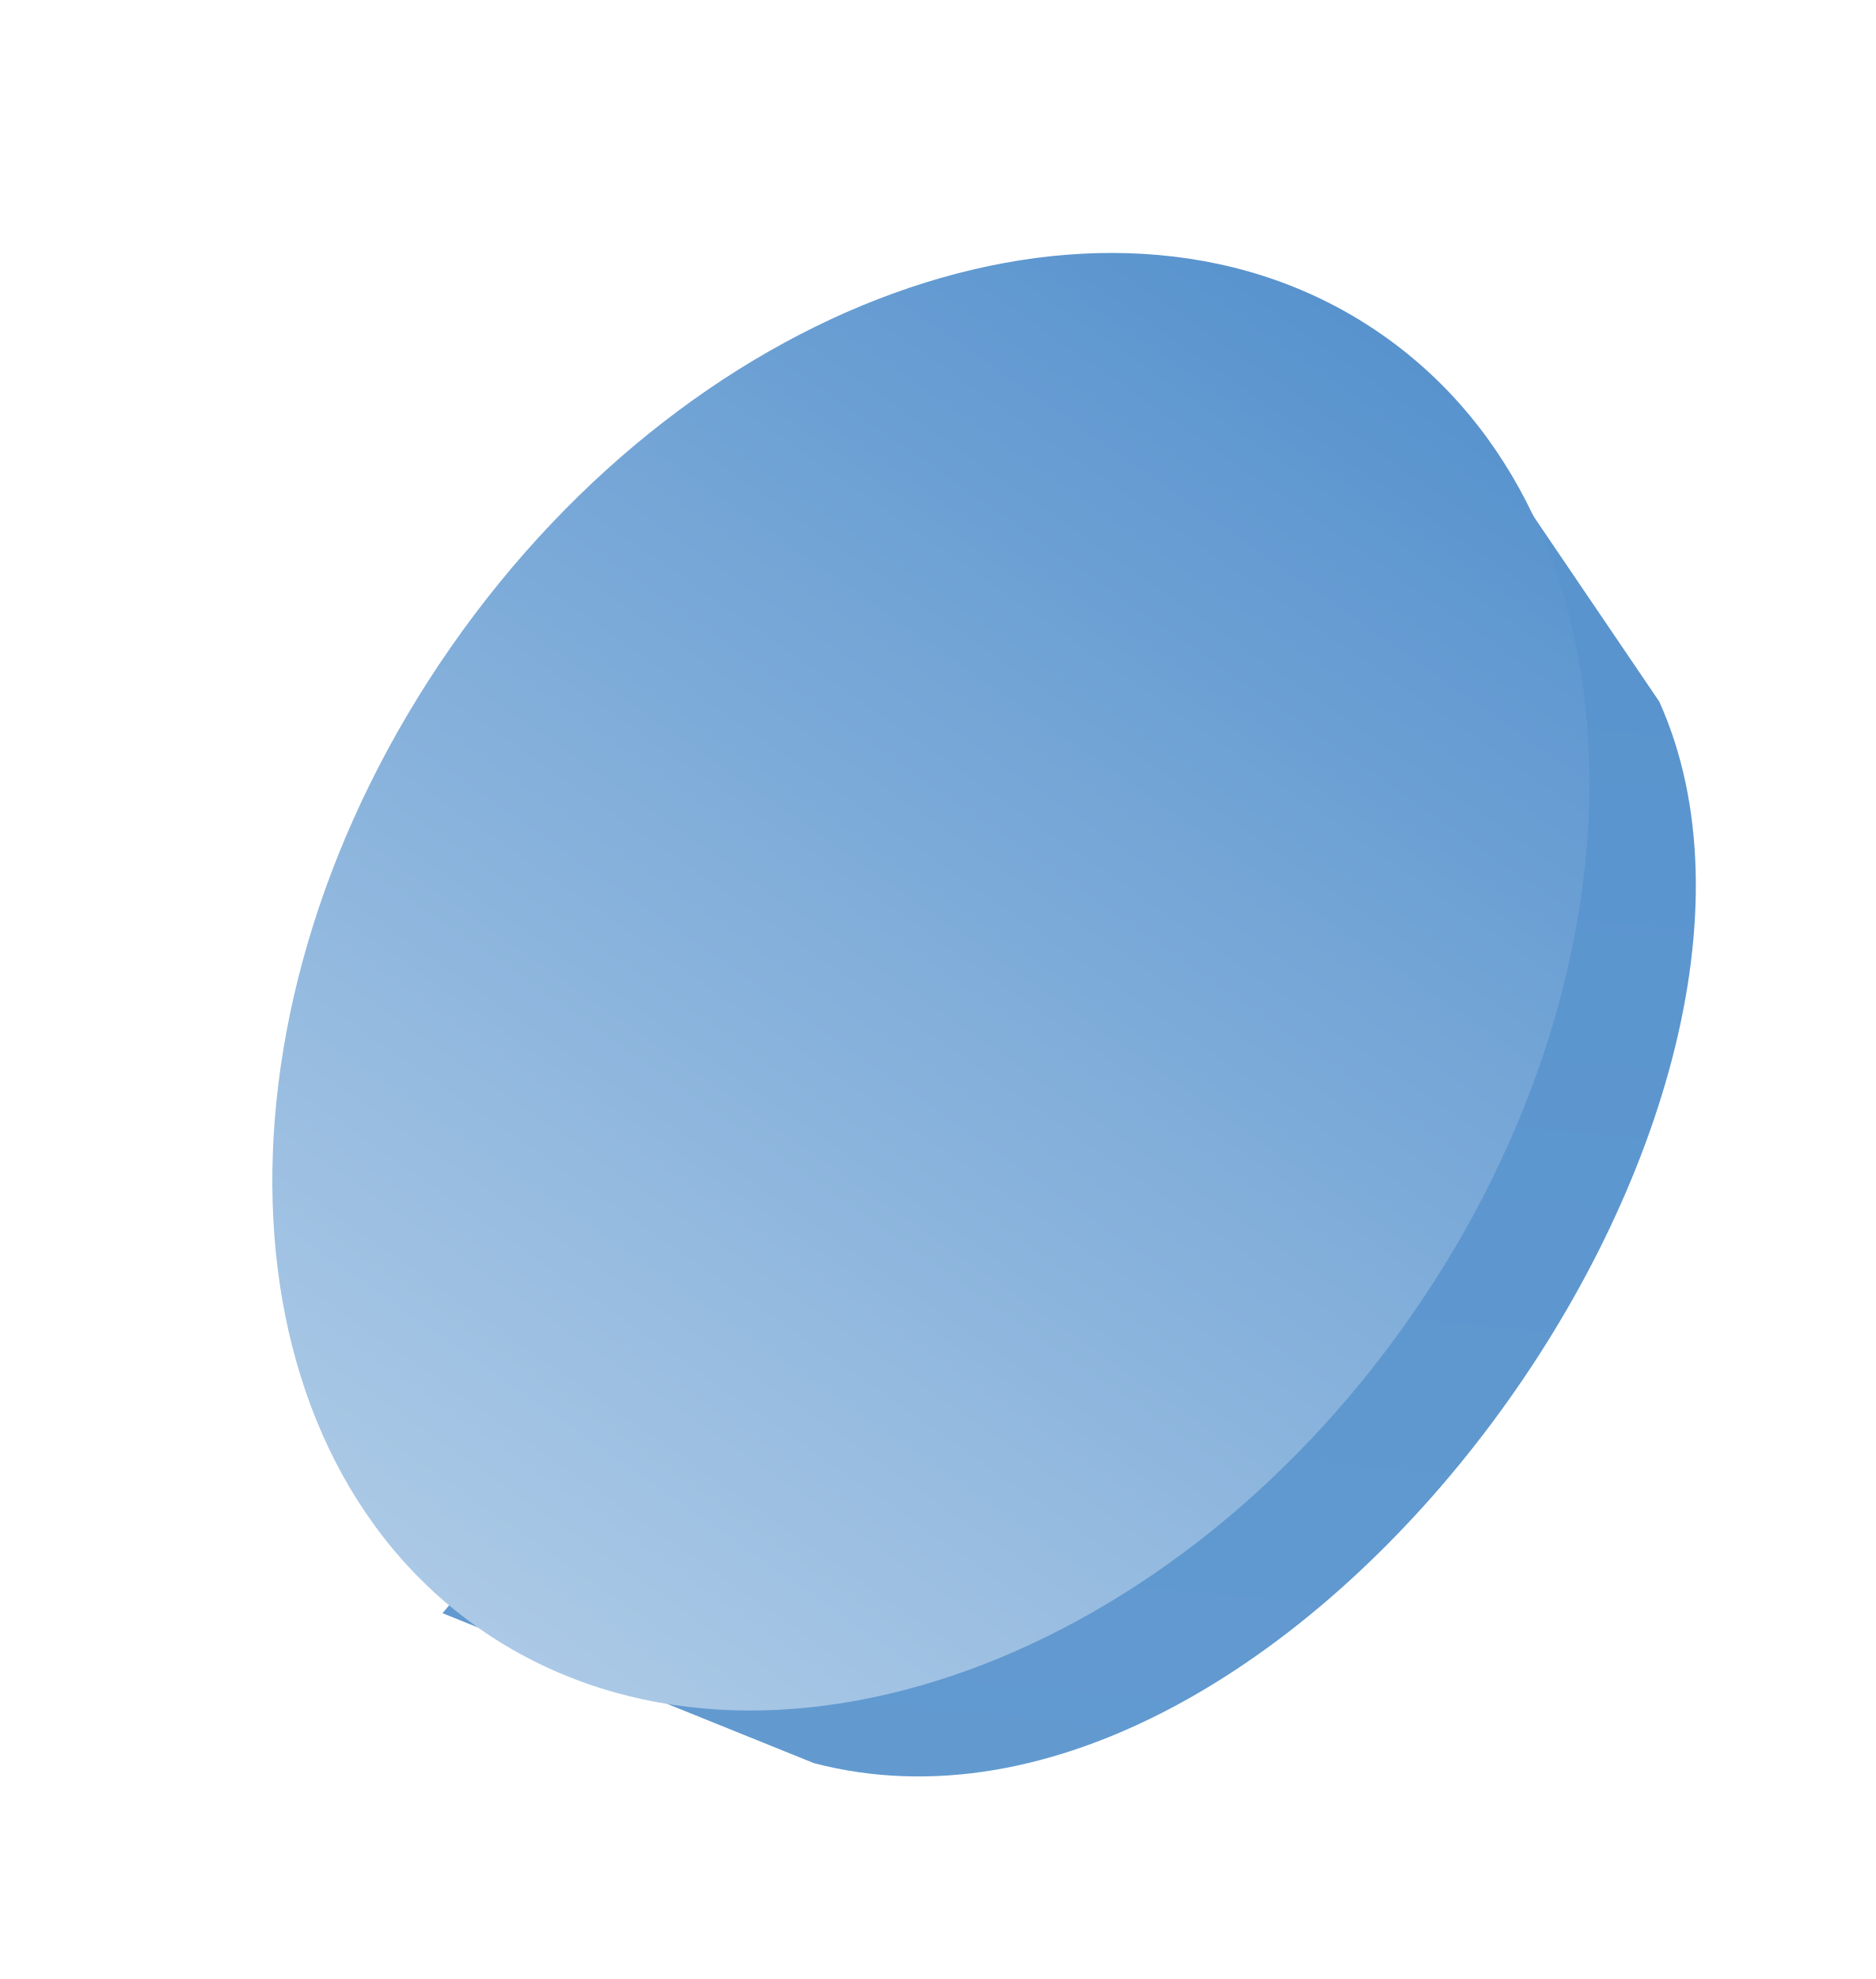
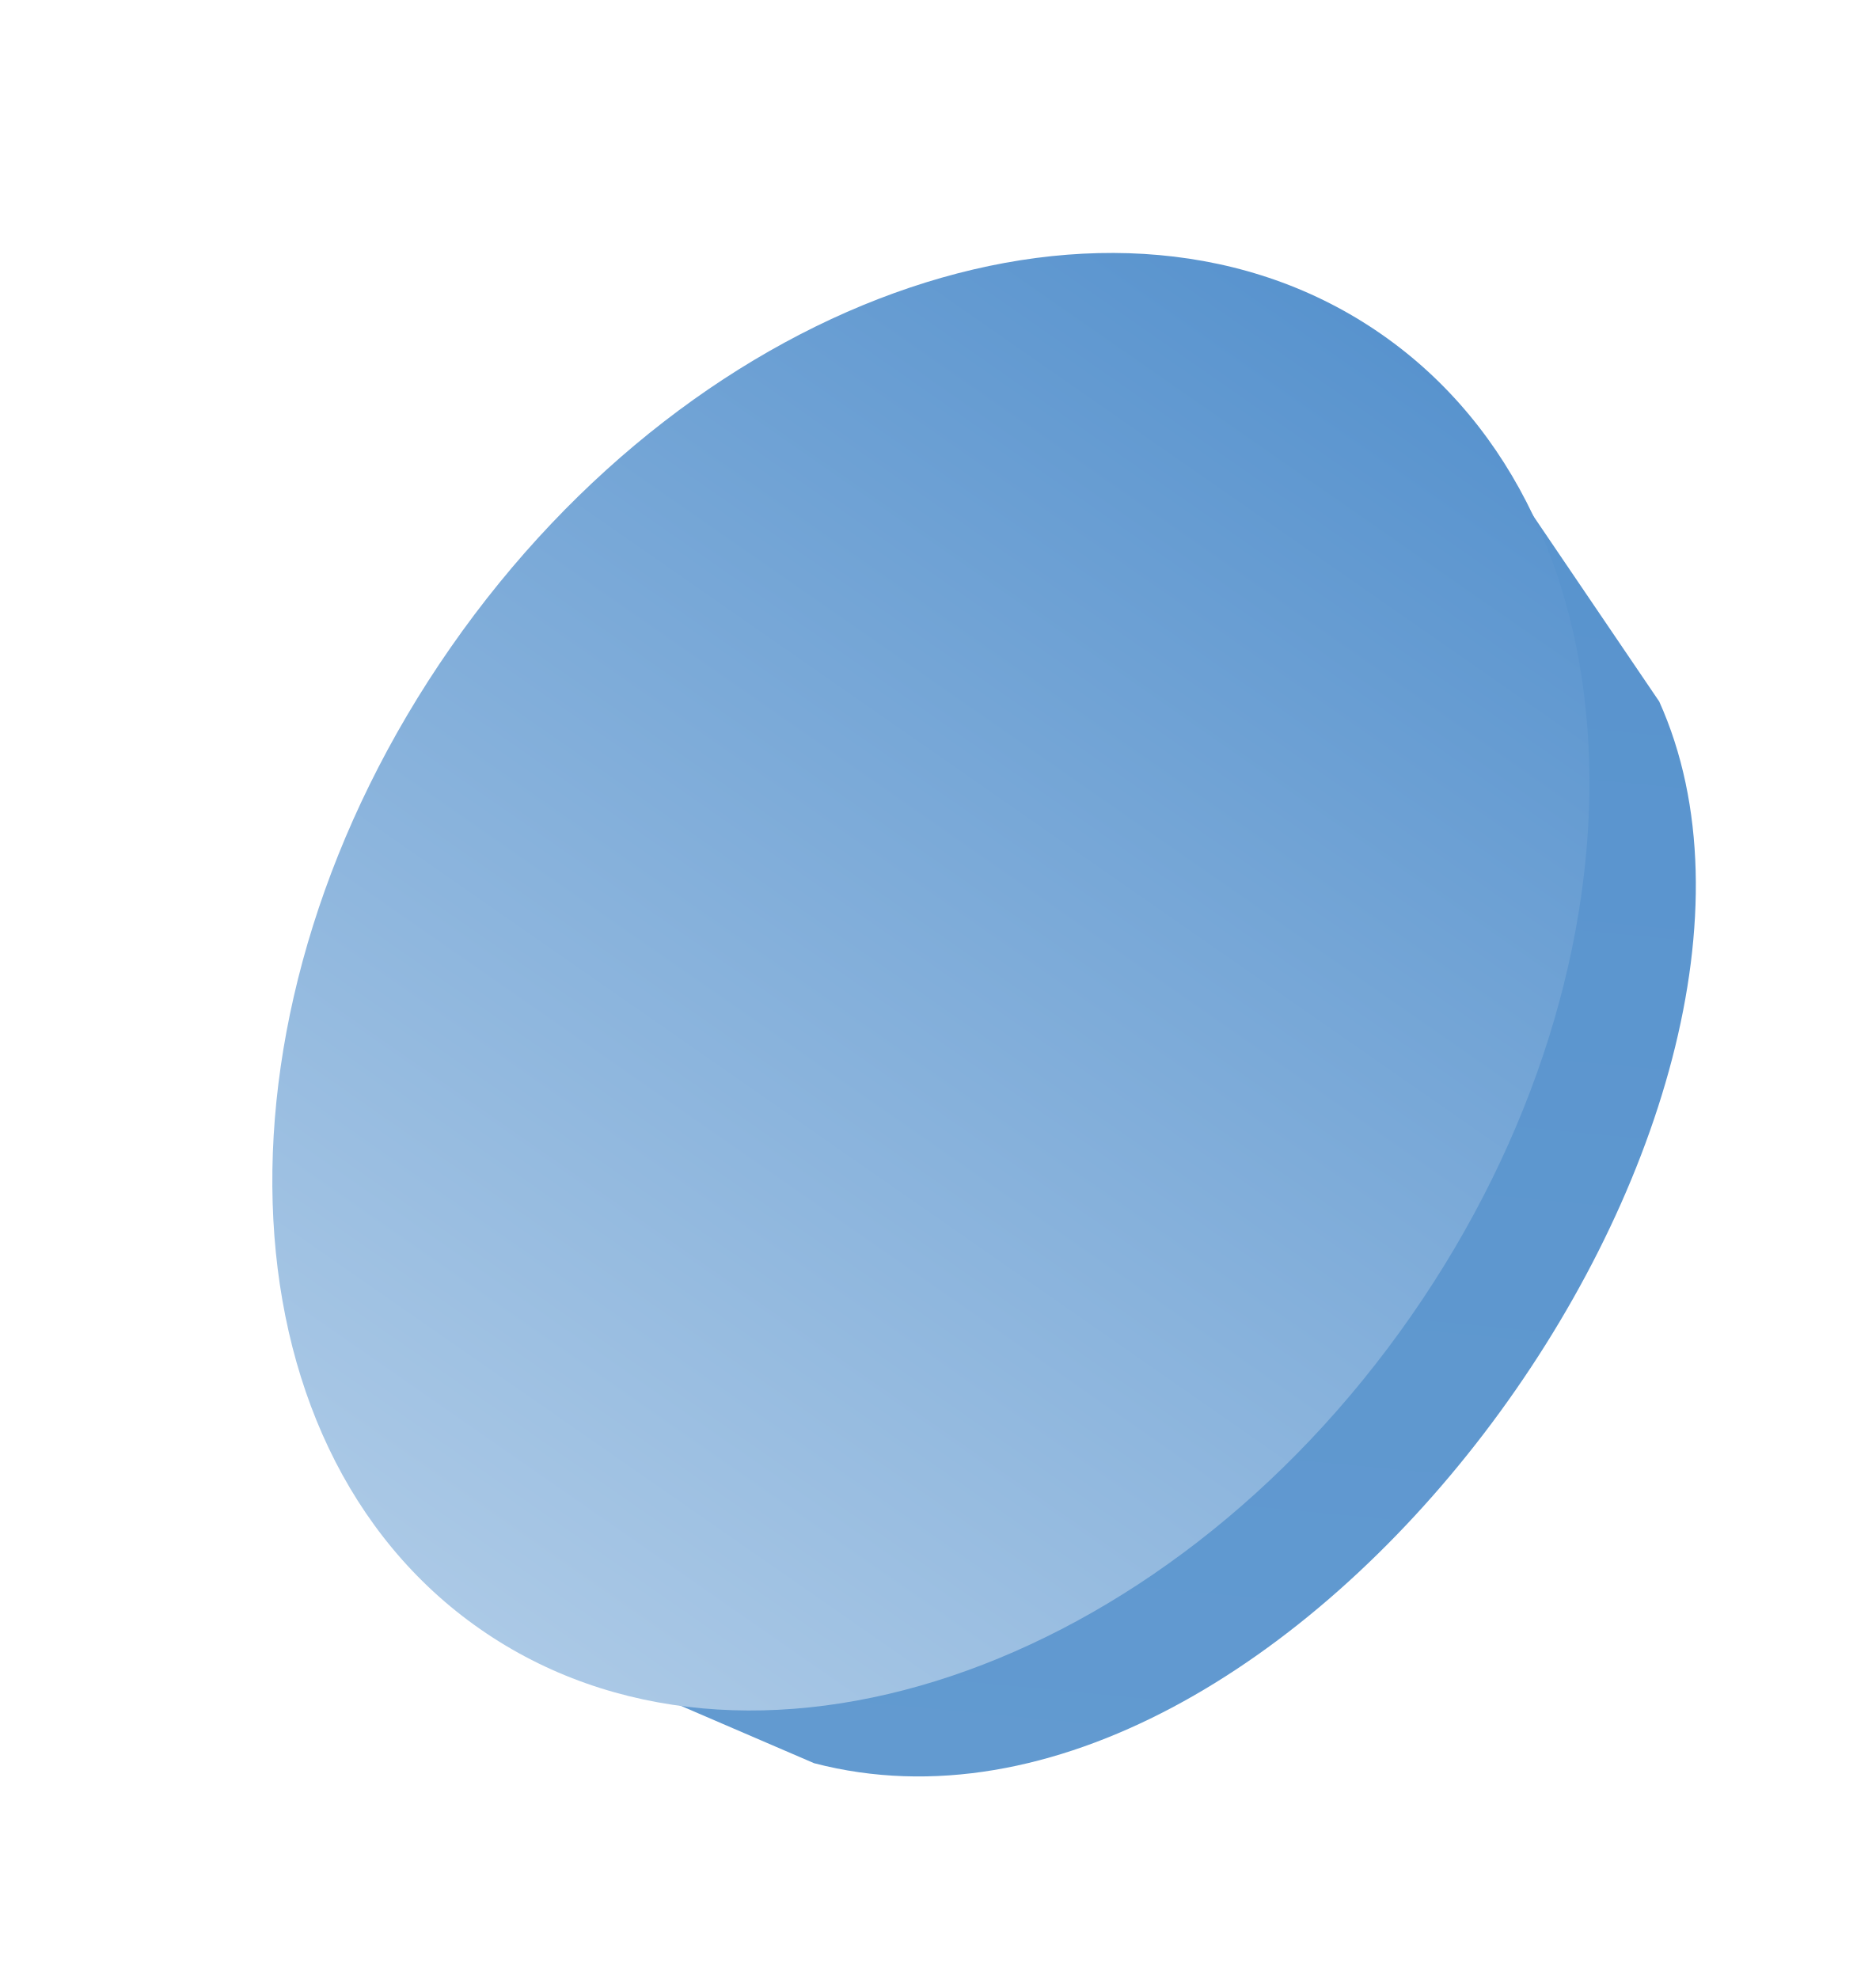
<svg xmlns="http://www.w3.org/2000/svg" width="91" height="96" viewBox="0 0 91 96" fill="none">
-   <path d="M70.993 20.032L80.493 34.032C89.493 54.032 62.493 91.532 39.493 85.532L21.466 78.254L70.993 20.032Z" fill="url(#paint0_linear)" />
+   <path d="M70.993 20.032L80.493 34.032C89.493 54.032 62.493 91.532 39.493 85.532L22 78L70.993 20.032Z" fill="url(#paint0_linear)" />
  <ellipse cx="45.159" cy="47.623" rx="28.384" ry="38.266" transform="rotate(34.8451 45.159 47.6229)" fill="url(#paint1_linear)" />
  <defs>
    <linearGradient id="paint0_linear" x1="55.926" y1="18.599" x2="49.447" y2="86.733" gradientUnits="userSpaceOnUse">
      <stop stop-color="#5893CE" />
      <stop offset="1" stop-color="#629AD0" />
    </linearGradient>
    <linearGradient id="paint1_linear" x1="45.159" y1="9.357" x2="45.159" y2="85.889" gradientUnits="userSpaceOnUse">
      <stop stop-color="#5893CE" />
      <stop offset="1" stop-color="#ABC9E6" />
    </linearGradient>
  </defs>
</svg>
